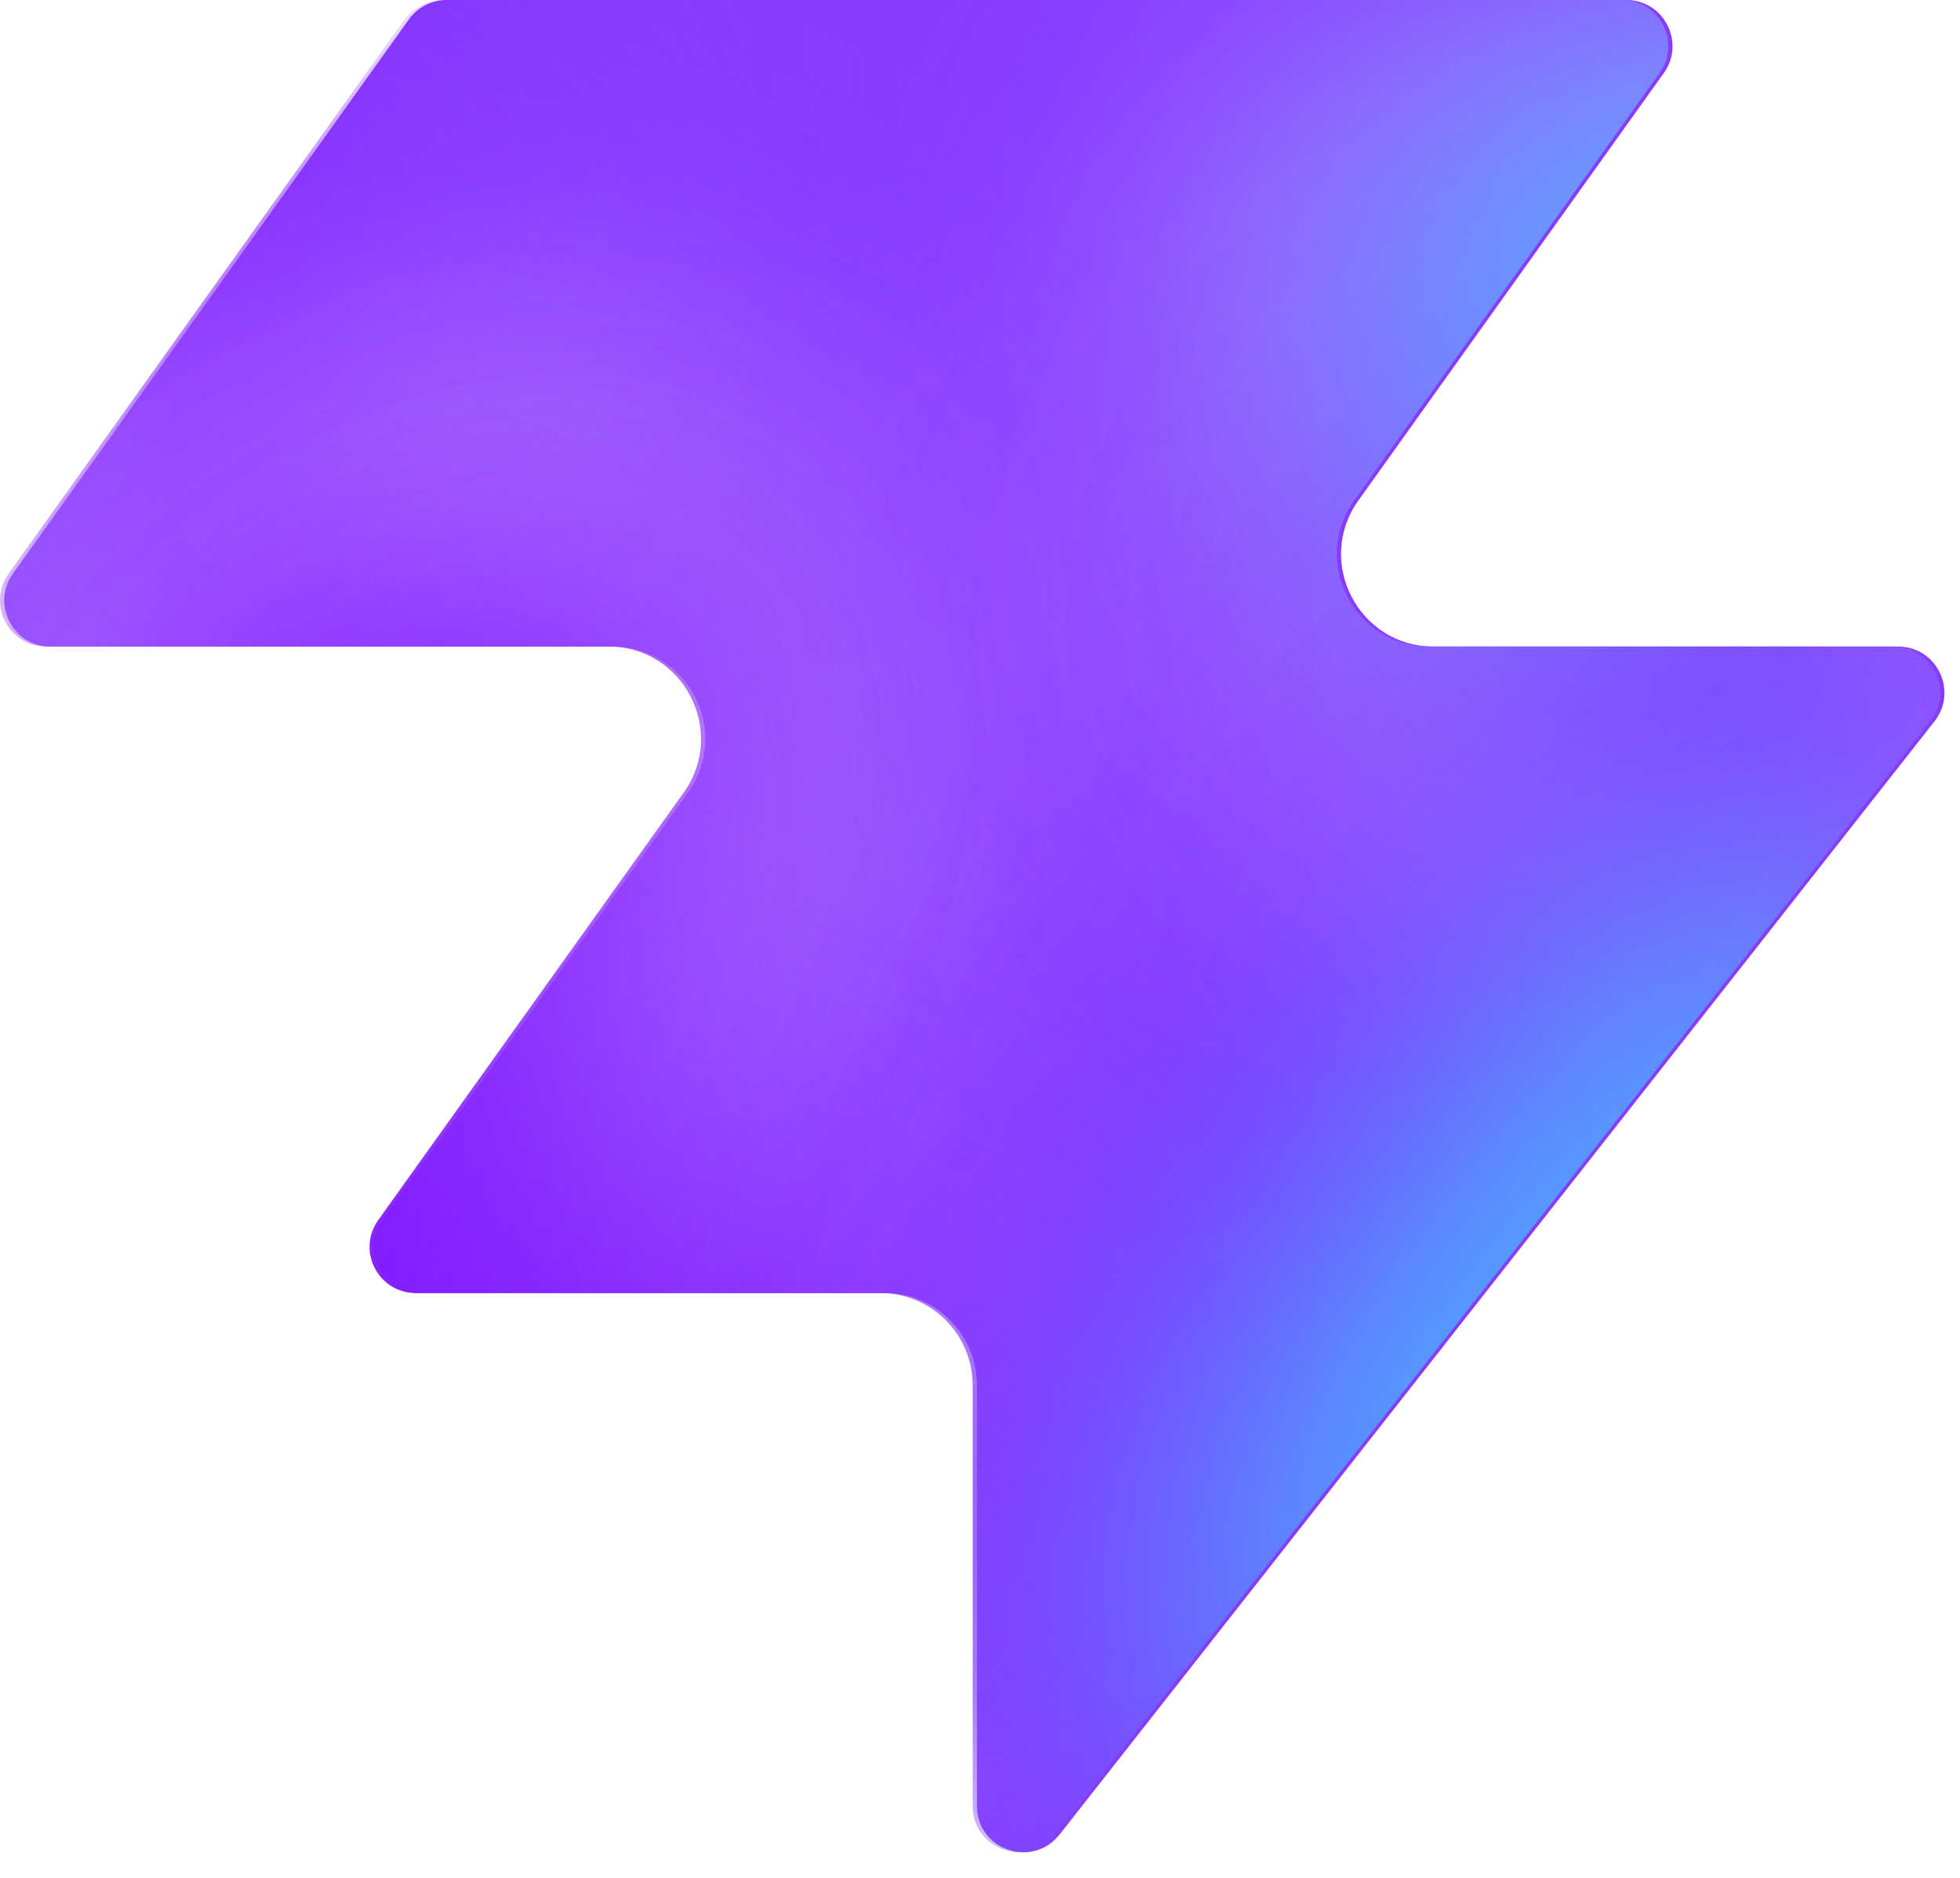
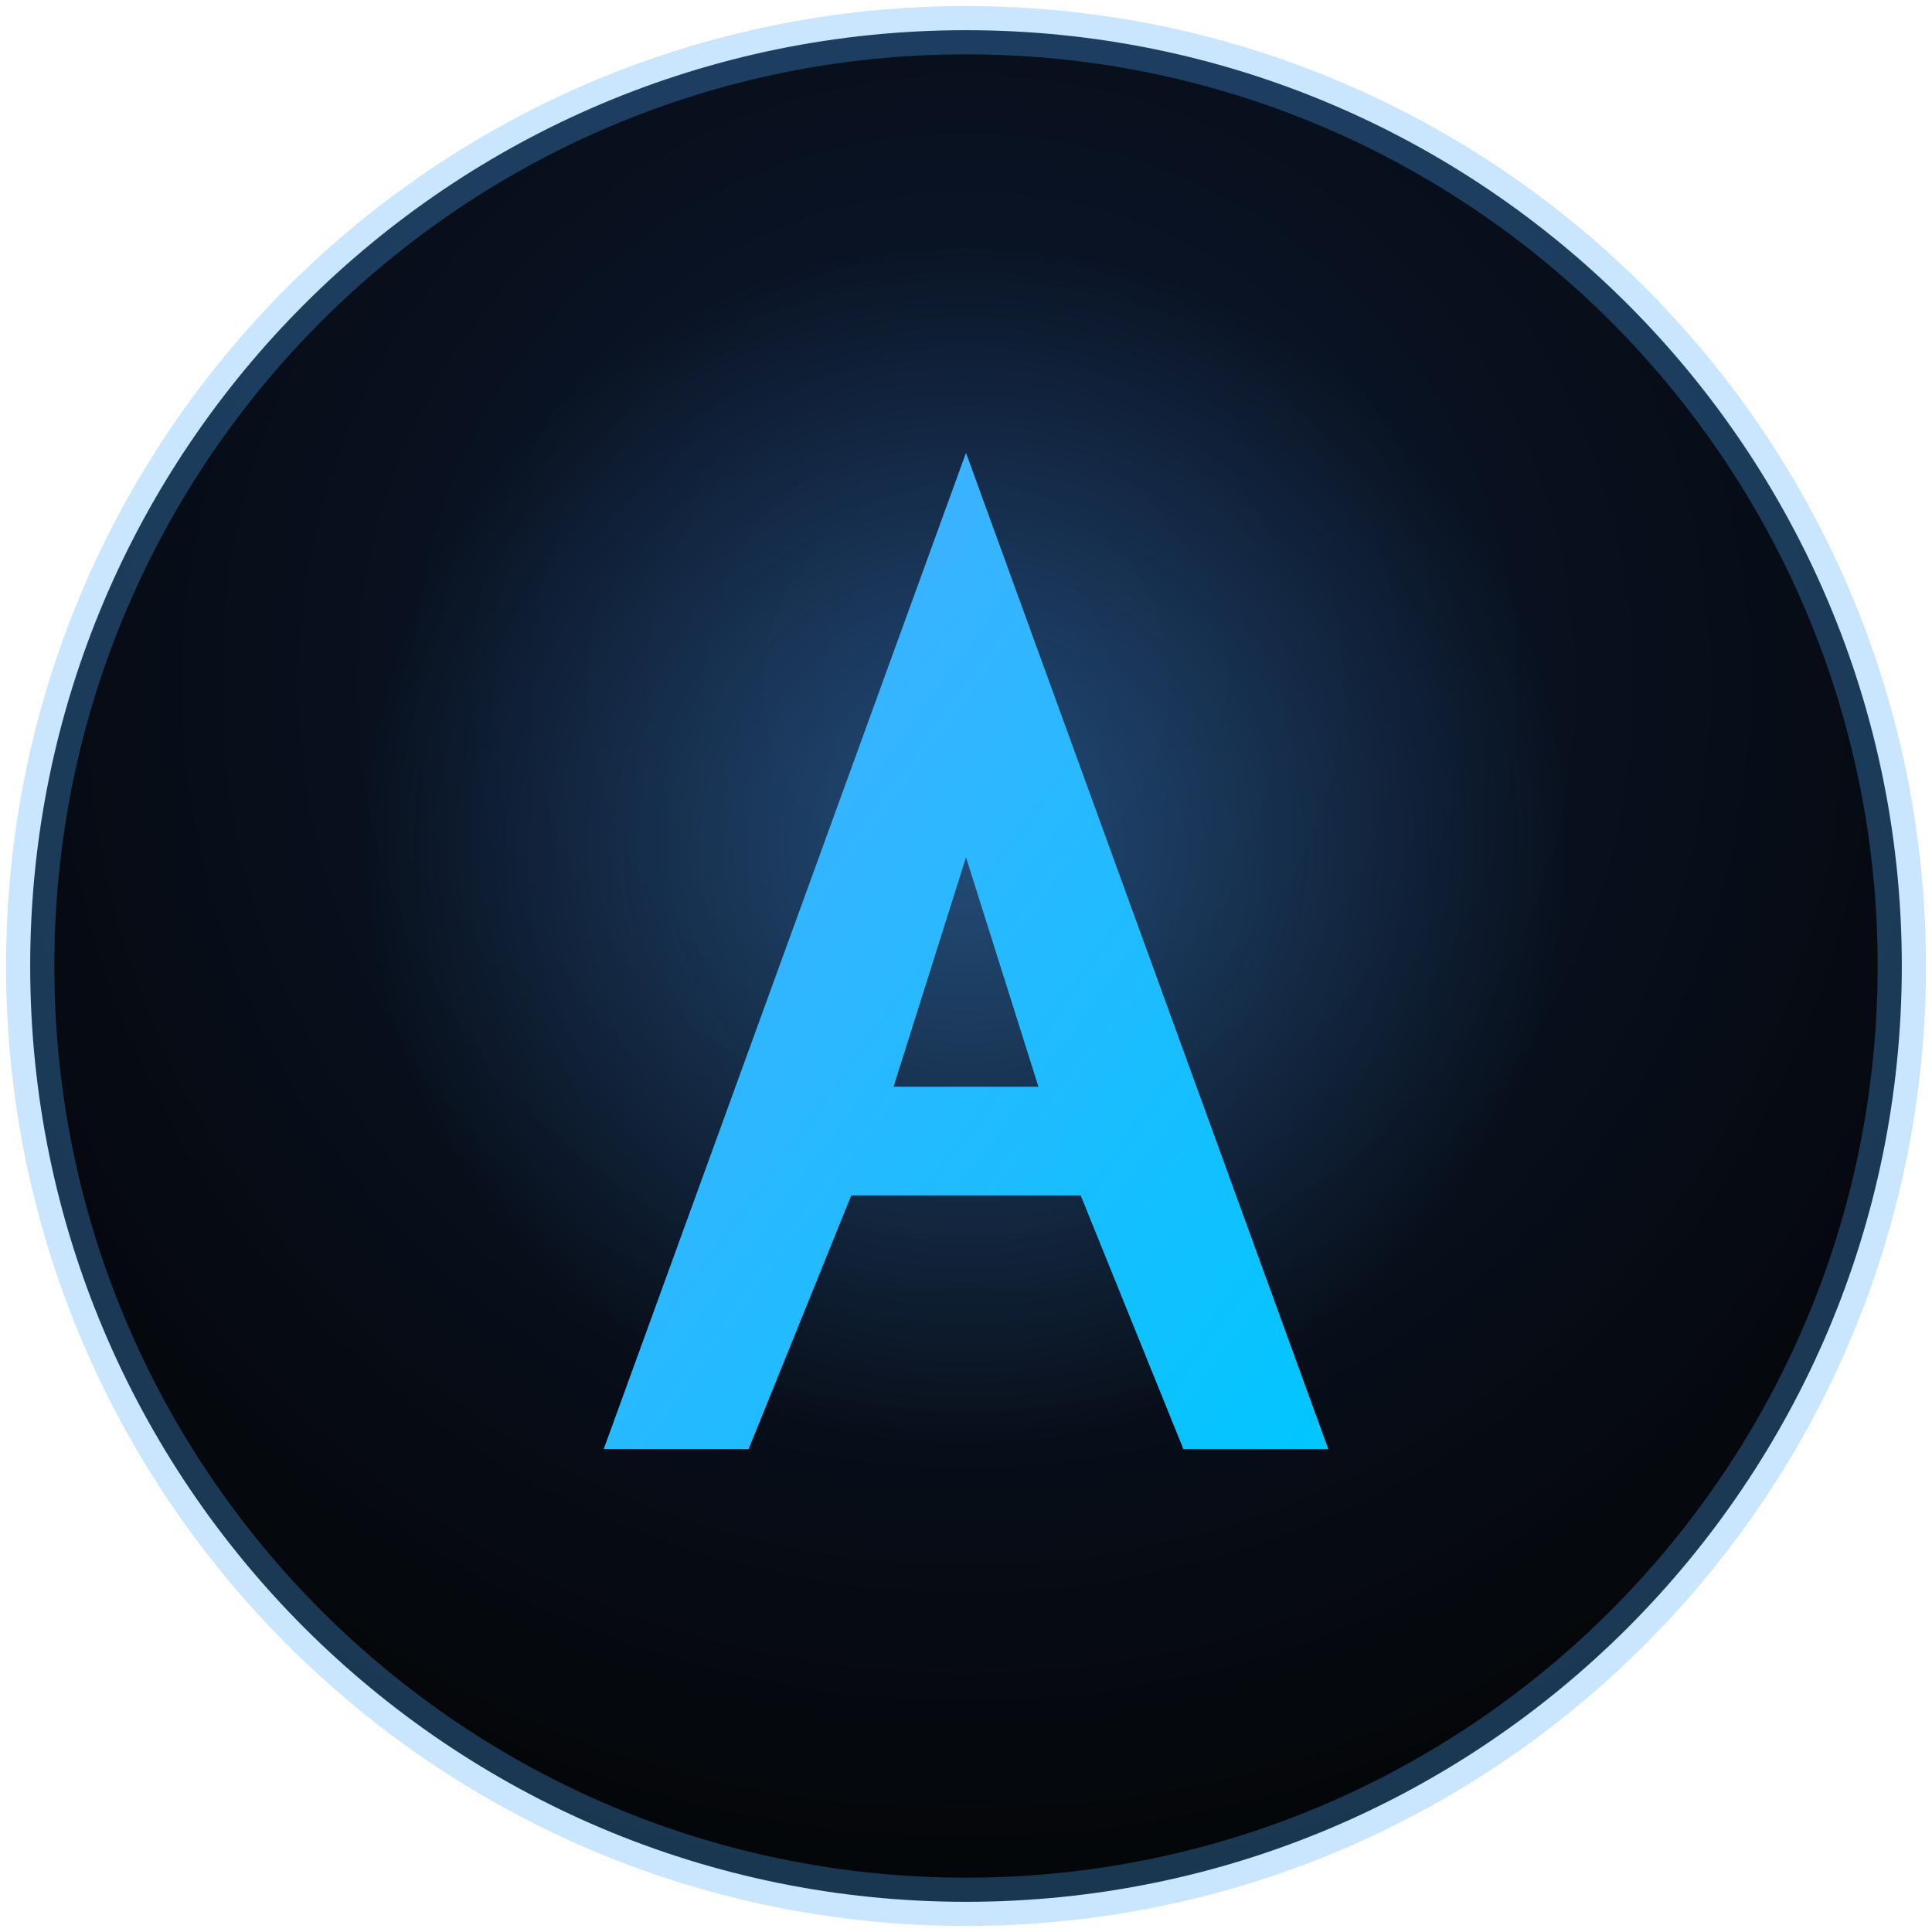
- <svg xmlns="http://www.w3.org/2000/svg" width="48" height="46" fill="none" viewBox="0 0 48 46">
-   <path fill="#863bff" d="M25.946 44.938c-.664.845-2.021.375-2.021-.698V33.937a2.26 2.26 0 0 0-2.262-2.262H10.287c-.92 0-1.456-1.04-.92-1.788l7.48-10.471c1.07-1.497 0-3.578-1.842-3.578H1.237c-.92 0-1.456-1.04-.92-1.788L10.013.474c.214-.297.556-.474.92-.474h28.894c.92 0 1.456 1.04.92 1.788l-7.48 10.471c-1.07 1.498 0 3.579 1.842 3.579h11.377c.943 0 1.473 1.088.89 1.83L25.947 44.94z" style="fill:#863bff;fill:color(display-p3 .525 .23 1);fill-opacity:1" />
-   <mask id="a" width="48" height="46" x="0" y="0" maskUnits="userSpaceOnUse" style="mask-type:alpha">
-     <path fill="#000" d="M25.842 44.938c-.664.844-2.021.375-2.021-.698V33.937a2.26 2.26 0 0 0-2.262-2.262H10.183c-.92 0-1.456-1.04-.92-1.788l7.48-10.471c1.07-1.498 0-3.579-1.842-3.579H1.133c-.92 0-1.456-1.04-.92-1.787L9.91.473c.214-.297.556-.474.92-.474h28.894c.92 0 1.456 1.04.92 1.788l-7.48 10.471c-1.07 1.498 0 3.578 1.842 3.578h11.377c.943 0 1.473 1.088.89 1.832L25.843 44.94z" style="fill:#000;fill-opacity:1" />
-   </mask>
-   <g mask="url(#a)">
-     <g filter="url(#b)">
-       <ellipse cx="5.508" cy="14.704" fill="#ede6ff" rx="5.508" ry="14.704" style="fill:#ede6ff;fill:color(display-p3 .927 .903 1);fill-opacity:1" transform="matrix(.00324 1 1 -.00324 -4.47 31.516)" />
-     </g>
-     <g filter="url(#c)">
-       <ellipse cx="10.399" cy="29.851" fill="#ede6ff" rx="10.399" ry="29.851" style="fill:#ede6ff;fill:color(display-p3 .927 .903 1);fill-opacity:1" transform="matrix(.00324 1 1 -.00324 -39.328 7.883)" />
-     </g>
-     <g filter="url(#d)">
-       <ellipse cx="5.508" cy="30.487" fill="#7e14ff" rx="5.508" ry="30.487" style="fill:#7e14ff;fill:color(display-p3 .492 .077 1);fill-opacity:1" transform="rotate(89.814 -25.913 -14.639)scale(1 -1)" />
-     </g>
-     <g filter="url(#e)">
-       <ellipse cx="5.508" cy="30.599" fill="#7e14ff" rx="5.508" ry="30.599" style="fill:#7e14ff;fill:color(display-p3 .492 .077 1);fill-opacity:1" transform="rotate(89.814 -32.644 -3.334)scale(1 -1)" />
-     </g>
-     <g filter="url(#f)">
-       <ellipse cx="5.508" cy="30.599" fill="#7e14ff" rx="5.508" ry="30.599" style="fill:#7e14ff;fill:color(display-p3 .492 .077 1);fill-opacity:1" transform="matrix(.00324 1 1 -.00324 -34.34 30.47)" />
-     </g>
-     <g filter="url(#g)">
-       <ellipse cx="14.072" cy="22.078" fill="#ede6ff" rx="14.072" ry="22.078" style="fill:#ede6ff;fill:color(display-p3 .927 .903 1);fill-opacity:1" transform="rotate(93.35 24.506 48.493)scale(-1 1)" />
-     </g>
-     <g filter="url(#h)">
-       <ellipse cx="3.47" cy="21.501" fill="#7e14ff" rx="3.47" ry="21.501" style="fill:#7e14ff;fill:color(display-p3 .492 .077 1);fill-opacity:1" transform="rotate(89.009 28.708 47.59)scale(-1 1)" />
-     </g>
-     <g filter="url(#i)">
-       <ellipse cx="3.47" cy="21.501" fill="#7e14ff" rx="3.47" ry="21.501" style="fill:#7e14ff;fill:color(display-p3 .492 .077 1);fill-opacity:1" transform="rotate(89.009 28.708 47.59)scale(-1 1)" />
-     </g>
-     <g filter="url(#j)">
-       <ellipse cx=".387" cy="8.972" fill="#7e14ff" rx="4.407" ry="29.108" style="fill:#7e14ff;fill:color(display-p3 .492 .077 1);fill-opacity:1" transform="rotate(39.51 .387 8.972)" />
-     </g>
-     <g filter="url(#k)">
-       <ellipse cx="47.523" cy="-6.092" fill="#7e14ff" rx="4.407" ry="29.108" style="fill:#7e14ff;fill:color(display-p3 .492 .077 1);fill-opacity:1" transform="rotate(37.892 47.523 -6.092)" />
-     </g>
-     <g filter="url(#l)">
-       <ellipse cx="41.412" cy="6.333" fill="#47bfff" rx="5.971" ry="9.665" style="fill:#47bfff;fill:color(display-p3 .28 .748 1);fill-opacity:1" transform="rotate(37.892 41.412 6.333)" />
-     </g>
-     <g filter="url(#m)">
-       <ellipse cx="-1.879" cy="38.332" fill="#7e14ff" rx="4.407" ry="29.108" style="fill:#7e14ff;fill:color(display-p3 .492 .077 1);fill-opacity:1" transform="rotate(37.892 -1.88 38.332)" />
-     </g>
-     <g filter="url(#n)">
-       <ellipse cx="-1.879" cy="38.332" fill="#7e14ff" rx="4.407" ry="29.108" style="fill:#7e14ff;fill:color(display-p3 .492 .077 1);fill-opacity:1" transform="rotate(37.892 -1.88 38.332)" />
-     </g>
-     <g filter="url(#o)">
-       <ellipse cx="35.651" cy="29.907" fill="#7e14ff" rx="4.407" ry="29.108" style="fill:#7e14ff;fill:color(display-p3 .492 .077 1);fill-opacity:1" transform="rotate(37.892 35.651 29.907)" />
-     </g>
-     <g filter="url(#p)">
-       <ellipse cx="38.418" cy="32.4" fill="#47bfff" rx="5.971" ry="15.297" style="fill:#47bfff;fill:color(display-p3 .28 .748 1);fill-opacity:1" transform="rotate(37.892 38.418 32.4)" />
-     </g>
-   </g>
+ <svg xmlns="http://www.w3.org/2000/svg" viewBox="0 0 32 32" fill="none">
  <defs>
-     <filter id="b" width="60.045" height="41.654" x="-19.77" y="16.149" color-interpolation-filters="sRGB" filterUnits="userSpaceOnUse">
-       <feFlood flood-opacity="0" result="BackgroundImageFix" />
-       <feBlend in="SourceGraphic" in2="BackgroundImageFix" result="shape" />
-       <feGaussianBlur result="effect1_foregroundBlur_2002_17158" stdDeviation="7.659" />
-     </filter>
-     <filter id="c" width="90.34" height="51.437" x="-54.613" y="-7.533" color-interpolation-filters="sRGB" filterUnits="userSpaceOnUse">
-       <feFlood flood-opacity="0" result="BackgroundImageFix" />
-       <feBlend in="SourceGraphic" in2="BackgroundImageFix" result="shape" />
-       <feGaussianBlur result="effect1_foregroundBlur_2002_17158" stdDeviation="7.659" />
-     </filter>
-     <filter id="d" width="79.355" height="29.4" x="-49.64" y="2.03" color-interpolation-filters="sRGB" filterUnits="userSpaceOnUse">
-       <feFlood flood-opacity="0" result="BackgroundImageFix" />
-       <feBlend in="SourceGraphic" in2="BackgroundImageFix" result="shape" />
-       <feGaussianBlur result="effect1_foregroundBlur_2002_17158" stdDeviation="4.596" />
-     </filter>
-     <filter id="e" width="79.579" height="29.4" x="-45.045" y="20.029" color-interpolation-filters="sRGB" filterUnits="userSpaceOnUse">
-       <feFlood flood-opacity="0" result="BackgroundImageFix" />
-       <feBlend in="SourceGraphic" in2="BackgroundImageFix" result="shape" />
-       <feGaussianBlur result="effect1_foregroundBlur_2002_17158" stdDeviation="4.596" />
-     </filter>
-     <filter id="f" width="79.579" height="29.4" x="-43.513" y="21.178" color-interpolation-filters="sRGB" filterUnits="userSpaceOnUse">
-       <feFlood flood-opacity="0" result="BackgroundImageFix" />
-       <feBlend in="SourceGraphic" in2="BackgroundImageFix" result="shape" />
-       <feGaussianBlur result="effect1_foregroundBlur_2002_17158" stdDeviation="4.596" />
-     </filter>
-     <filter id="g" width="74.749" height="58.852" x="15.756" y="-17.901" color-interpolation-filters="sRGB" filterUnits="userSpaceOnUse">
-       <feFlood flood-opacity="0" result="BackgroundImageFix" />
-       <feBlend in="SourceGraphic" in2="BackgroundImageFix" result="shape" />
-       <feGaussianBlur result="effect1_foregroundBlur_2002_17158" stdDeviation="7.659" />
-     </filter>
-     <filter id="h" width="61.377" height="25.362" x="23.548" y="2.284" color-interpolation-filters="sRGB" filterUnits="userSpaceOnUse">
-       <feFlood flood-opacity="0" result="BackgroundImageFix" />
-       <feBlend in="SourceGraphic" in2="BackgroundImageFix" result="shape" />
-       <feGaussianBlur result="effect1_foregroundBlur_2002_17158" stdDeviation="4.596" />
-     </filter>
-     <filter id="i" width="61.377" height="25.362" x="23.548" y="2.284" color-interpolation-filters="sRGB" filterUnits="userSpaceOnUse">
-       <feFlood flood-opacity="0" result="BackgroundImageFix" />
-       <feBlend in="SourceGraphic" in2="BackgroundImageFix" result="shape" />
-       <feGaussianBlur result="effect1_foregroundBlur_2002_17158" stdDeviation="4.596" />
-     </filter>
-     <filter id="j" width="56.045" height="63.649" x="-27.636" y="-22.853" color-interpolation-filters="sRGB" filterUnits="userSpaceOnUse">
-       <feFlood flood-opacity="0" result="BackgroundImageFix" />
-       <feBlend in="SourceGraphic" in2="BackgroundImageFix" result="shape" />
-       <feGaussianBlur result="effect1_foregroundBlur_2002_17158" stdDeviation="4.596" />
-     </filter>
-     <filter id="k" width="54.814" height="64.646" x="20.116" y="-38.415" color-interpolation-filters="sRGB" filterUnits="userSpaceOnUse">
-       <feFlood flood-opacity="0" result="BackgroundImageFix" />
-       <feBlend in="SourceGraphic" in2="BackgroundImageFix" result="shape" />
-       <feGaussianBlur result="effect1_foregroundBlur_2002_17158" stdDeviation="4.596" />
-     </filter>
-     <filter id="l" width="33.541" height="35.313" x="24.641" y="-11.323" color-interpolation-filters="sRGB" filterUnits="userSpaceOnUse">
-       <feFlood flood-opacity="0" result="BackgroundImageFix" />
-       <feBlend in="SourceGraphic" in2="BackgroundImageFix" result="shape" />
-       <feGaussianBlur result="effect1_foregroundBlur_2002_17158" stdDeviation="4.596" />
-     </filter>
-     <filter id="m" width="54.814" height="64.646" x="-29.286" y="6.009" color-interpolation-filters="sRGB" filterUnits="userSpaceOnUse">
-       <feFlood flood-opacity="0" result="BackgroundImageFix" />
-       <feBlend in="SourceGraphic" in2="BackgroundImageFix" result="shape" />
-       <feGaussianBlur result="effect1_foregroundBlur_2002_17158" stdDeviation="4.596" />
-     </filter>
-     <filter id="n" width="54.814" height="64.646" x="-29.286" y="6.009" color-interpolation-filters="sRGB" filterUnits="userSpaceOnUse">
-       <feFlood flood-opacity="0" result="BackgroundImageFix" />
-       <feBlend in="SourceGraphic" in2="BackgroundImageFix" result="shape" />
-       <feGaussianBlur result="effect1_foregroundBlur_2002_17158" stdDeviation="4.596" />
-     </filter>
-     <filter id="o" width="54.814" height="64.646" x="8.244" y="-2.416" color-interpolation-filters="sRGB" filterUnits="userSpaceOnUse">
-       <feFlood flood-opacity="0" result="BackgroundImageFix" />
-       <feBlend in="SourceGraphic" in2="BackgroundImageFix" result="shape" />
-       <feGaussianBlur result="effect1_foregroundBlur_2002_17158" stdDeviation="4.596" />
-     </filter>
-     <filter id="p" width="39.409" height="43.623" x="18.713" y="10.588" color-interpolation-filters="sRGB" filterUnits="userSpaceOnUse">
-       <feFlood flood-opacity="0" result="BackgroundImageFix" />
-       <feBlend in="SourceGraphic" in2="BackgroundImageFix" result="shape" />
-       <feGaussianBlur result="effect1_foregroundBlur_2002_17158" stdDeviation="4.596" />
-     </filter>
+     <radialGradient id="bg" cx="50%" cy="35%" r="65%">
+       <stop offset="0%" stop-color="#0d1b35" />
+       <stop offset="100%" stop-color="#040608" />
+     </radialGradient>
+     <linearGradient id="glyph" x1="0%" y1="0%" x2="100%" y2="100%">
+       <stop offset="0%" stop-color="#4facfe" />
+       <stop offset="100%" stop-color="#00c6ff" />
+     </linearGradient>
+     <radialGradient id="glow" cx="50%" cy="50%" r="50%">
+       <stop offset="0%" stop-color="#4facfe" stop-opacity="0.35" />
+       <stop offset="100%" stop-color="#4facfe" stop-opacity="0" />
+     </radialGradient>
  </defs>
+   <circle cx="16" cy="16" r="15.5" fill="url(#bg)" />
+   <circle cx="16" cy="16" r="15.5" fill="none" stroke="rgba(79,172,254,0.3)" stroke-width="0.8" />
+   <circle cx="16" cy="14" r="10" fill="url(#glow)" />
+   <path d="M16 7.5 L22 24 H19.6 L17.9 19.8 H14.1 L12.4 24 H10 Z            M14.8 18 H17.2 L16 14.2 Z" fill="url(#glyph)" />
</svg>
